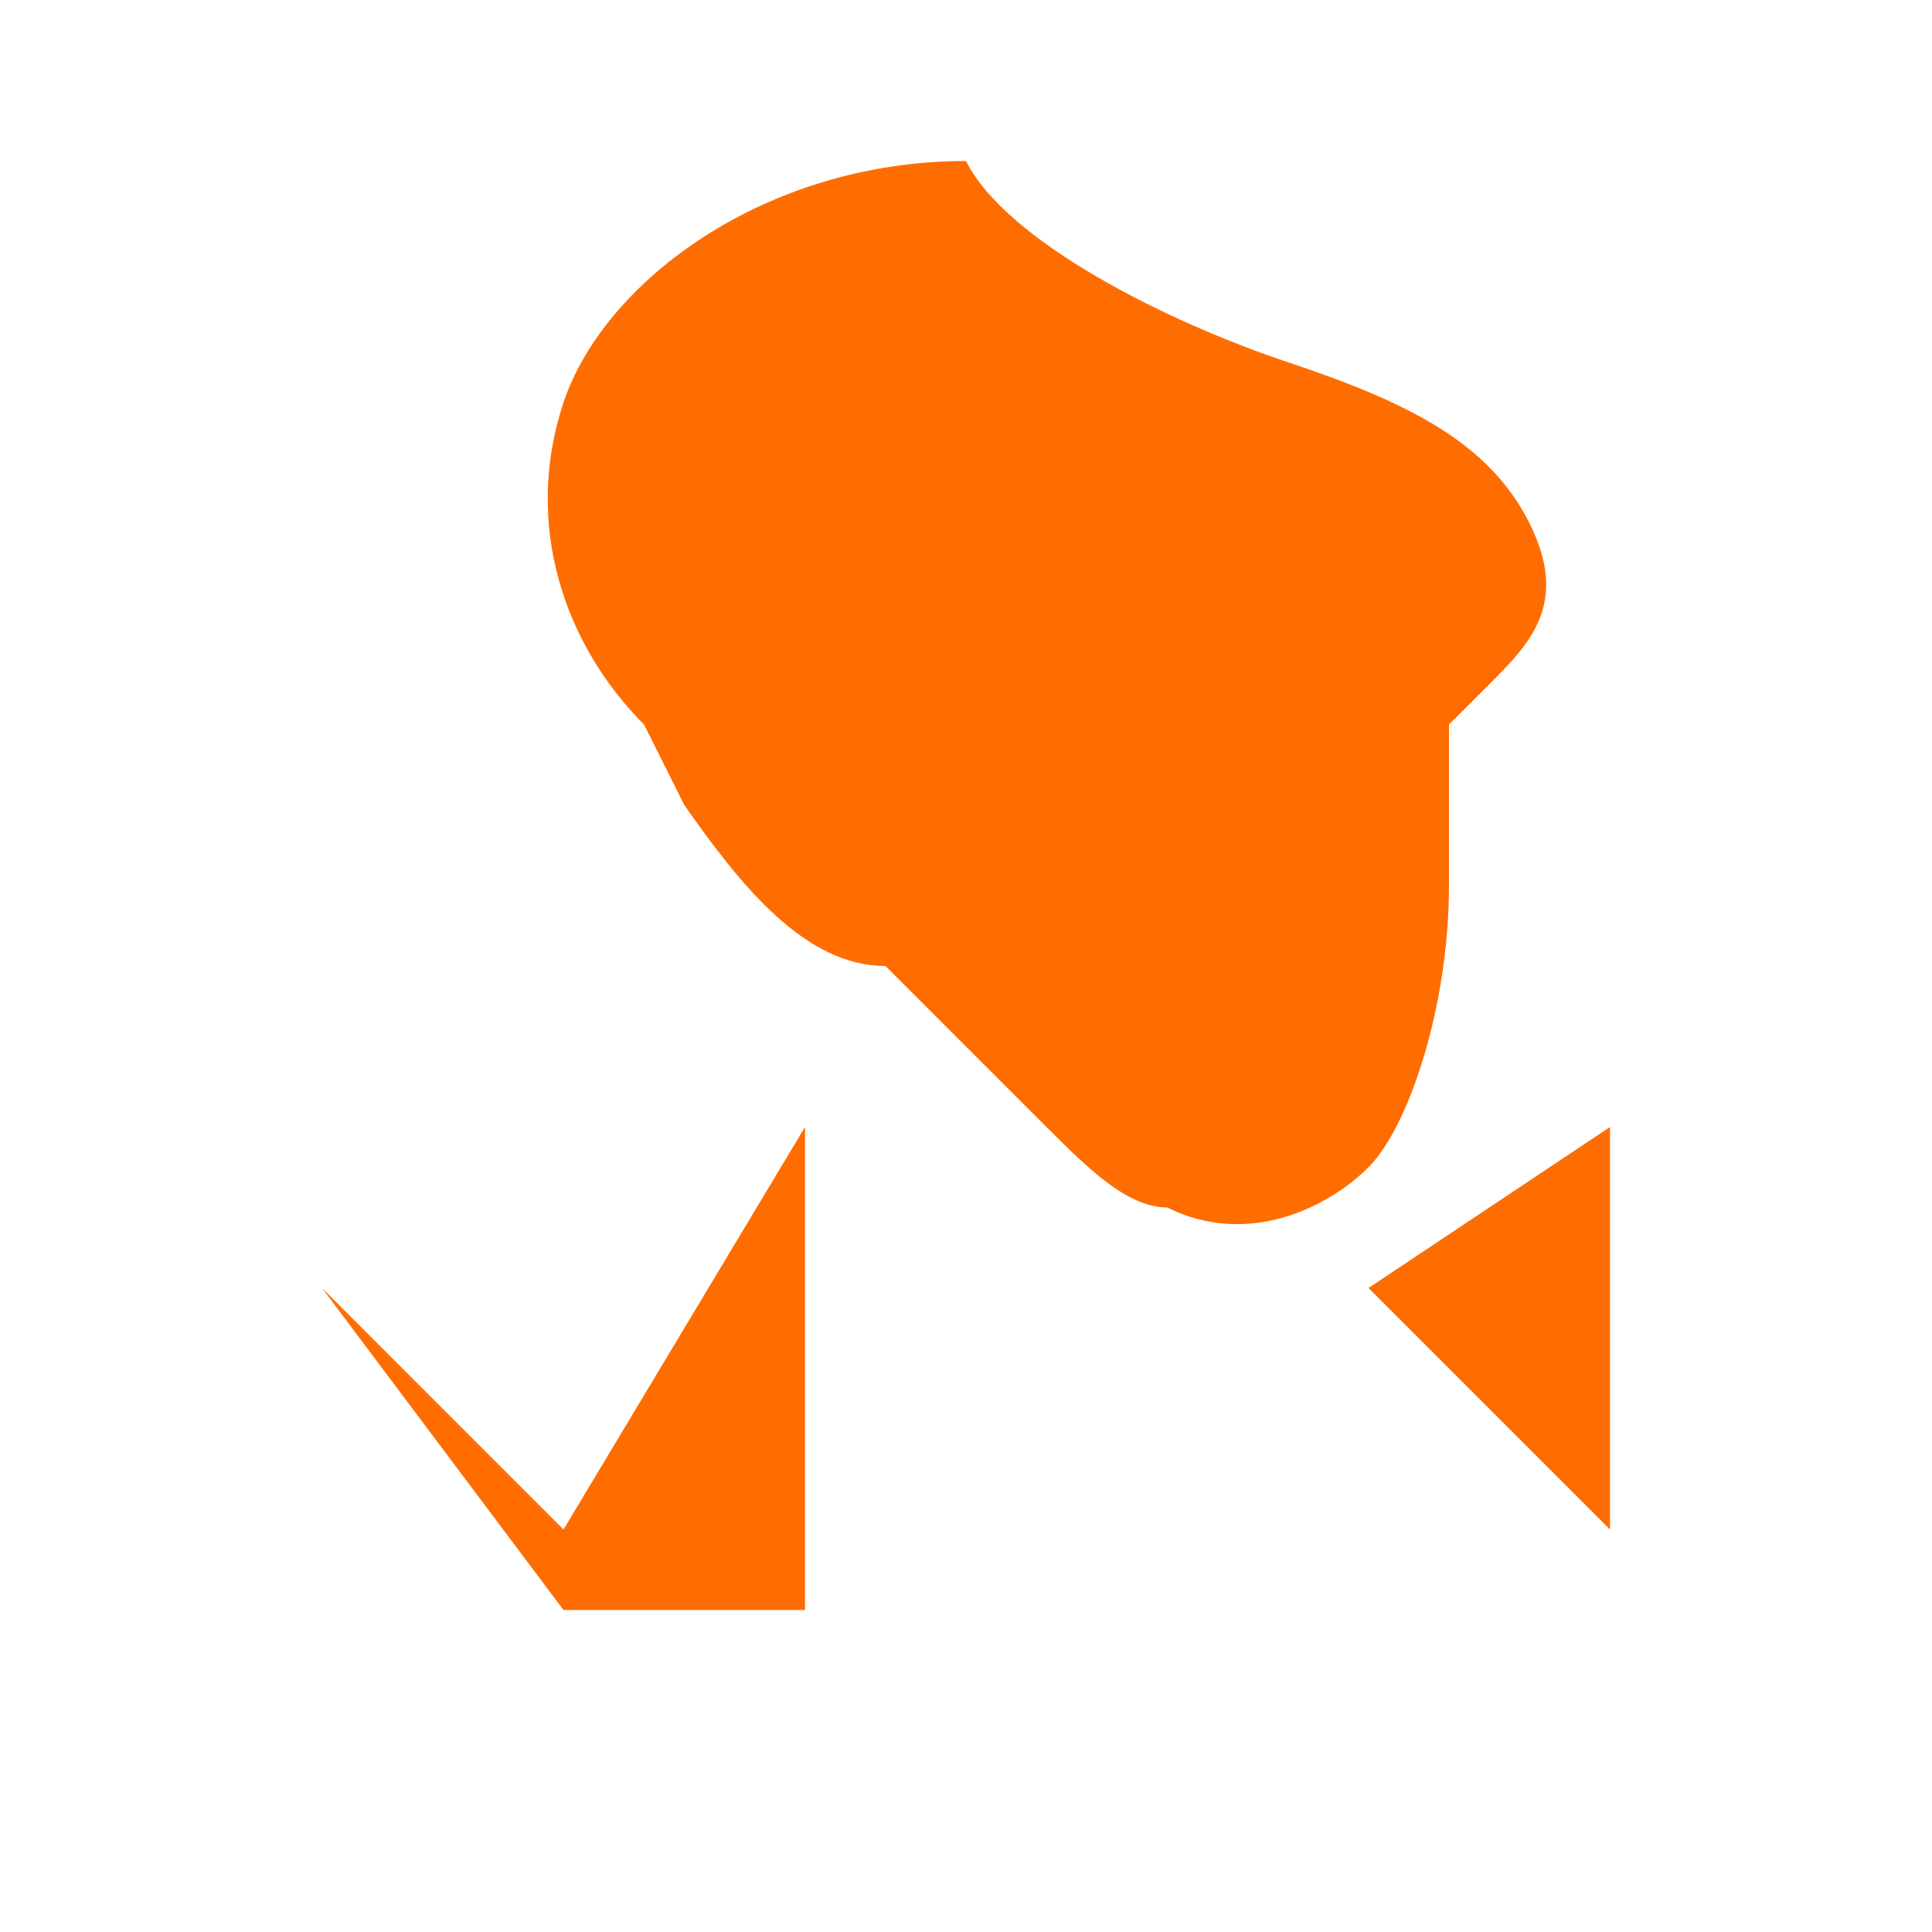
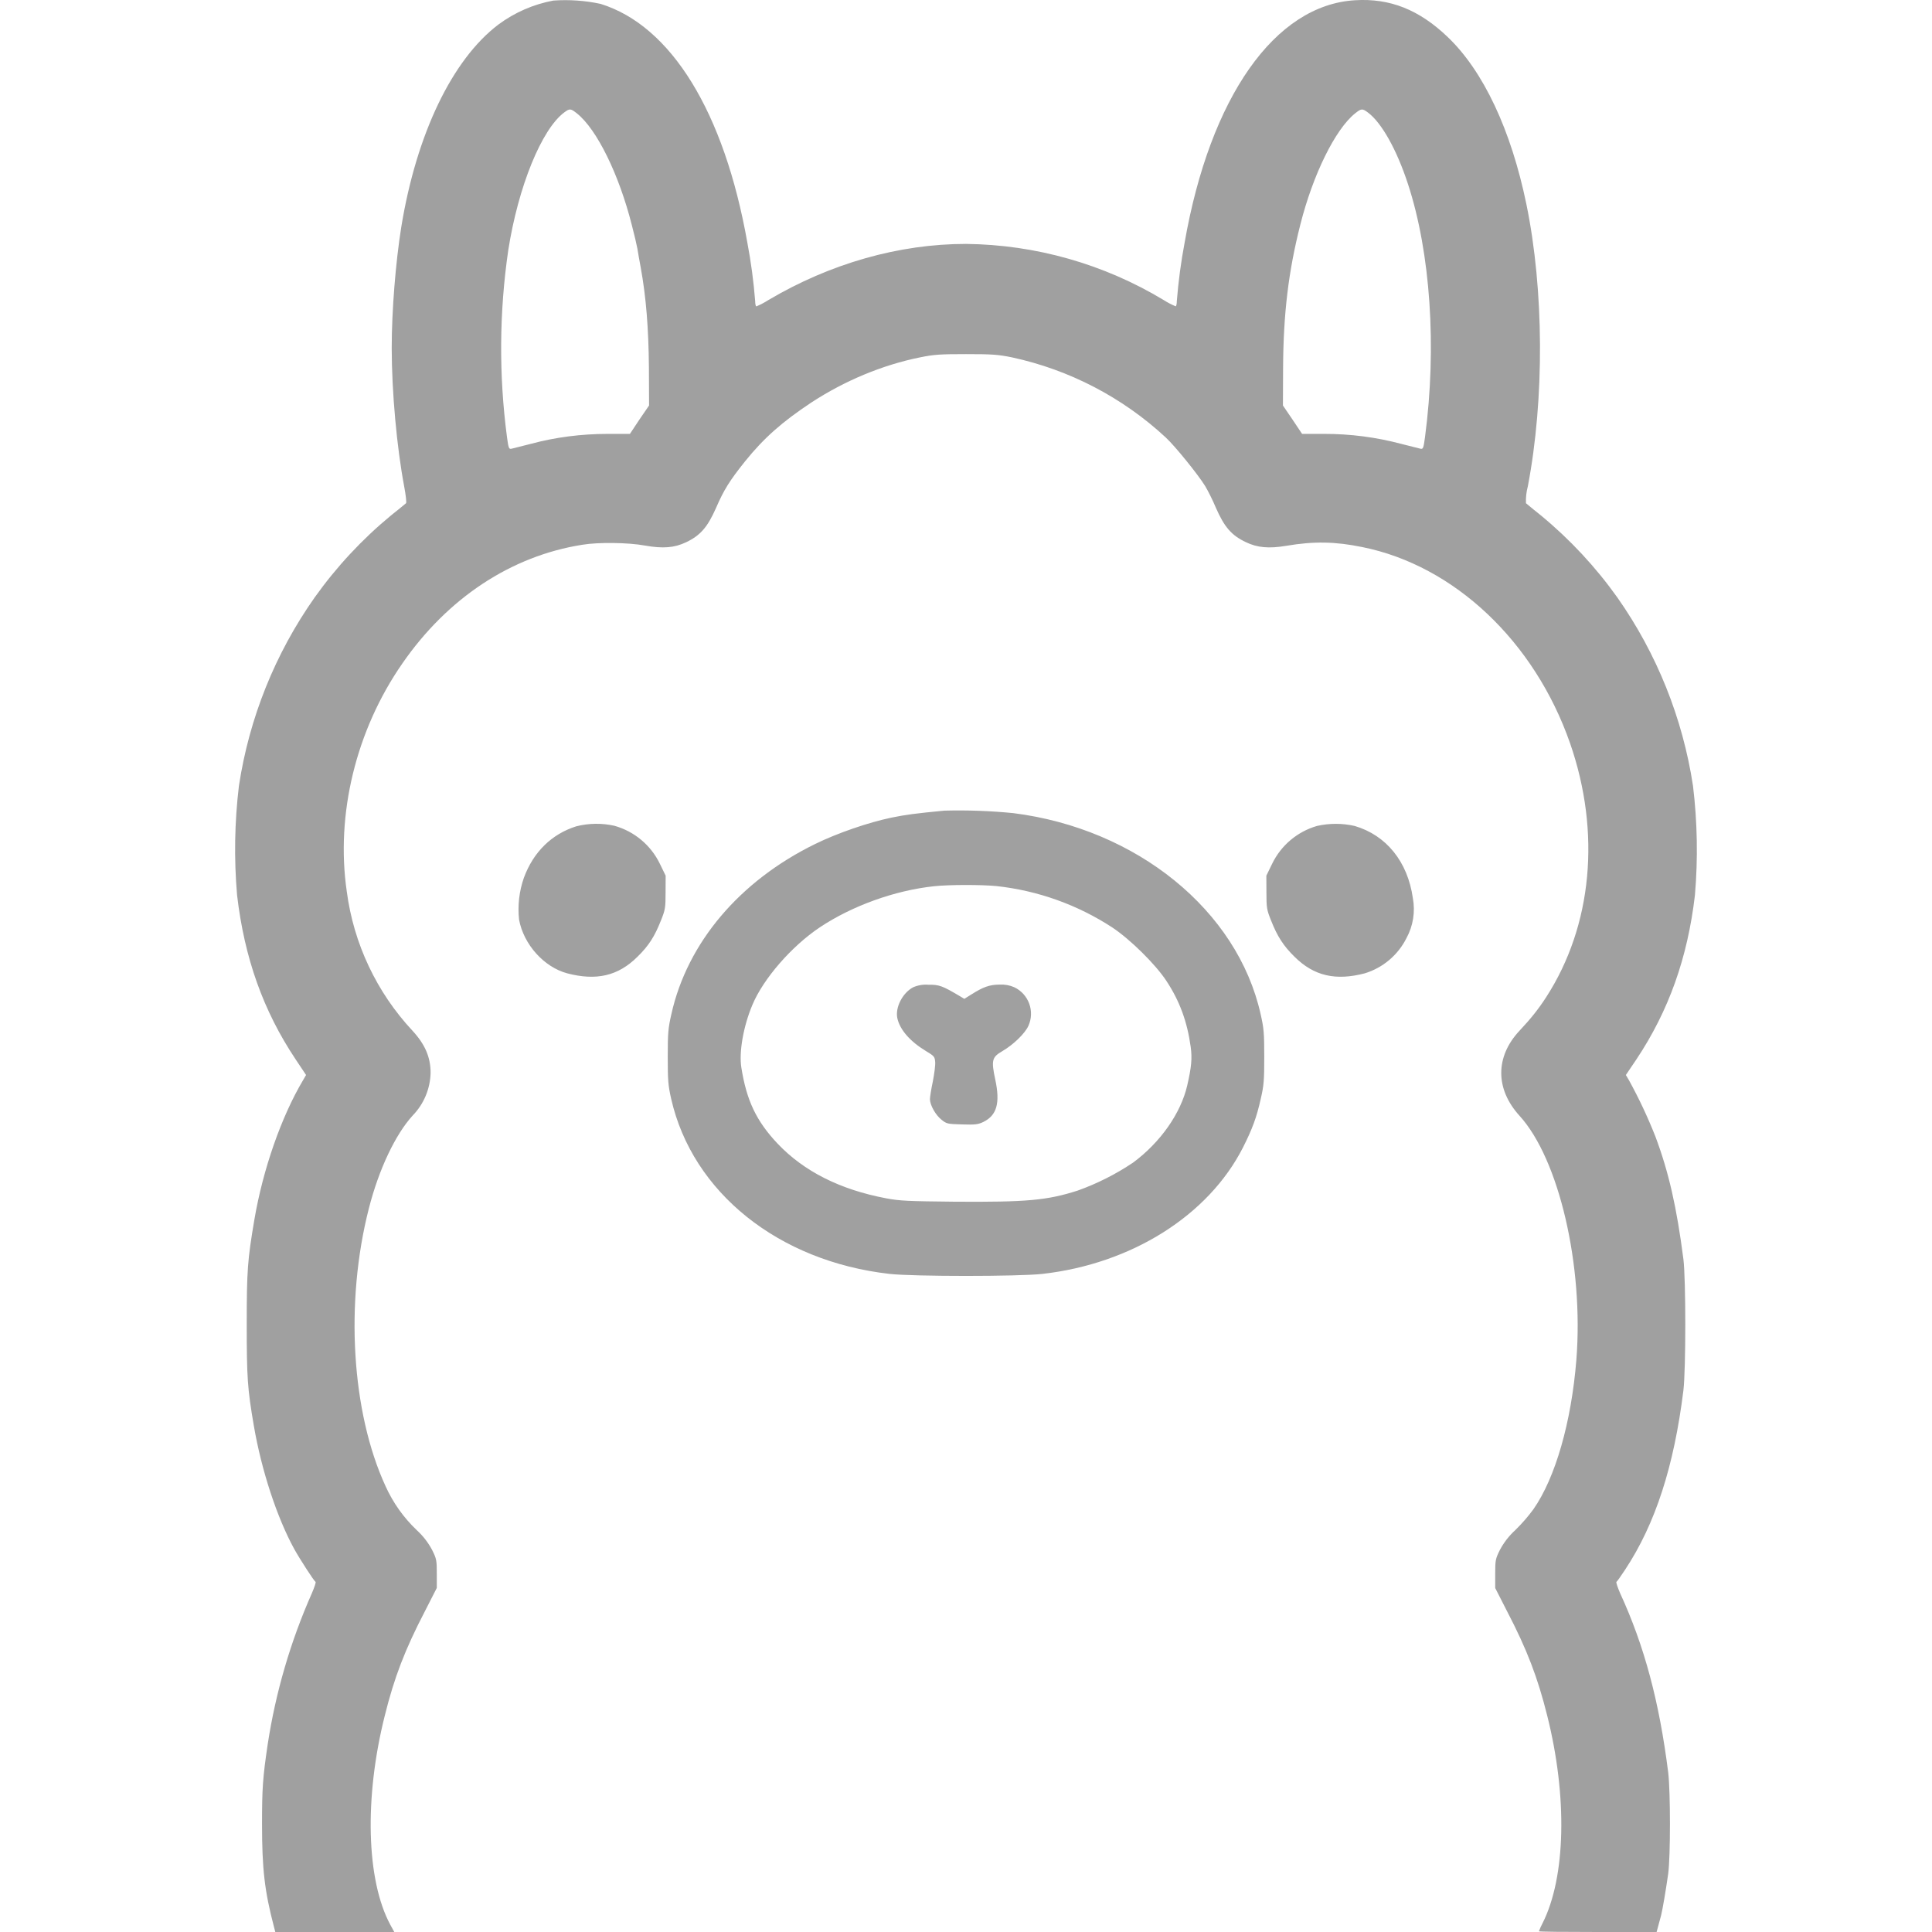
- <svg xmlns="http://www.w3.org/2000/svg" width="24" height="24" viewBox="0 0 24 24" fill="none">
-   <rect width="24" height="24" fill="#white" />
-   <path d="M12 2C9.5 2 7.5 3.5 7 5C6.5 6.5 7 8 8 9L8.5 10C9.2 11 10 12 11 12L11.5 12.5C12 13 12.5 13.5 13 14C13.5 14.5 14 15 14.5 15C15.5 15.5 16.5 15 17 14.5C17.5 14 18 12.5 18 11V9L18.5 8.5C19 8 19.5 7.5 19 6.5C18.5 5.5 17.5 5 16 4.5C14.5 4 12.5 3 12 2Z" fill="#FF6D00" />
-   <path d="M4 16L7 19L10 14V20H7L4 16Z" fill="#FF6D00" />
-   <path d="M17 16L20 19V14L17 16Z" fill="#FF6D00" />
+ <svg xmlns="http://www.w3.org/2000/svg" width="16" height="16" viewBox="0 0 24 24">
+   <path fill="#a0a0a0" d="M16.361 10.26a.894.894 0 0 0-.558.47l-.072.148.001.207c0 .193.004.217.059.353.076.193.152.312.291.448.24.238.51.3.872.205a.86.86 0 0 0 .517-.436.752.752 0 0 0 .08-.498c-.064-.453-.33-.782-.724-.897a1.06 1.06 0 0 0-.466 0zm-9.203.005c-.305.096-.533.32-.65.639a1.187 1.187 0 0 0-.06.52c.057.309.31.59.598.667.362.095.632.033.872-.205.14-.136.215-.255.291-.448.055-.136.059-.16.059-.353l.001-.207-.072-.148a.894.894 0 0 0-.565-.472 1.02 1.02 0 0 0-.474.007Zm4.184 2c-.131.071-.223.25-.195.383.031.143.157.288.353.407.105.063.112.072.117.136.004.038-.01.146-.029.243-.02.094-.036.194-.036.222.002.074.07.195.143.253.064.052.076.054.255.059.164.005.198.001.264-.03.169-.082.212-.234.15-.525-.052-.243-.042-.28.087-.355.137-.08.281-.219.324-.314a.365.365 0 0 0-.175-.48.394.394 0 0 0-.181-.033c-.126 0-.207.03-.355.124l-.085.053-.053-.032c-.219-.13-.259-.145-.391-.143a.396.396 0 0 0-.193.032zm.39-2.195c-.373.036-.475.05-.654.086-.291.06-.68.195-.951.328-.94.46-1.589 1.226-1.787 2.114-.04.176-.045.234-.045.53 0 .294.005.357.043.524.264 1.16 1.332 2.017 2.714 2.173.3.033 1.596.033 1.896 0 1.11-.125 2.064-.727 2.493-1.571.114-.226.169-.372.22-.602.039-.167.044-.23.044-.523 0-.297-.005-.355-.045-.531-.288-1.29-1.539-2.304-3.072-2.497a6.873 6.873 0 0 0-.855-.031zm.645.937a3.283 3.283 0 0 1 1.44.514c.223.148.537.458.671.662.166.251.26.508.303.82.02.143.01.251-.043.482-.08.345-.332.705-.672.957a3.115 3.115 0 0 1-.689.348c-.382.122-.632.144-1.525.138-.582-.006-.686-.01-.853-.042-.57-.107-1.022-.334-1.35-.68-.264-.28-.385-.535-.45-.946-.03-.192.025-.509.137-.776.136-.326.488-.73.836-.963.403-.269.934-.46 1.422-.512.187-.02.586-.02.773-.002zm-5.503-11a1.653 1.653 0 0 0-.683.298C5.617.74 5.173 1.666 4.985 2.819c-.07.436-.119 1.04-.119 1.503 0 .544.064 1.24.155 1.721.02.107.031.202.023.208a8.12 8.12 0 0 1-.187.152 5.324 5.324 0 0 0-.949 1.02 5.49 5.49 0 0 0-.94 2.339 6.625 6.625 0 0 0-.023 1.357c.091.78.325 1.438.727 2.04l.13.195-.037.064c-.269.452-.498 1.105-.605 1.732-.084.496-.095.629-.095 1.294 0 .67.009.803.088 1.266.095.555.288 1.143.503 1.534.071.128.243.393.264.407.007.003-.014.067-.046.141a7.405 7.405 0 0 0-.548 1.873c-.062.417-.071.552-.071.991 0 .56.031.832.148 1.279L3.42 24h1.478l-.05-.091c-.297-.552-.325-1.575-.068-2.597.117-.472.25-.819.498-1.296l.148-.29v-.177c0-.165-.003-.184-.057-.293a.915.915 0 0 0-.194-.25 1.74 1.74 0 0 1-.385-.543c-.424-.92-.506-2.286-.208-3.451.124-.486.329-.918.544-1.154a.787.787 0 0 0 .223-.531c0-.195-.07-.355-.224-.522a3.136 3.136 0 0 1-.817-1.729c-.14-.96.114-2.005.69-2.834.563-.814 1.353-1.336 2.237-1.475.199-.033.57-.028.776.01.226.04.367.028.512-.041.179-.085.268-.19.374-.431.093-.215.165-.333.36-.576.234-.29.46-.489.822-.729.413-.27.884-.467 1.352-.561.17-.035.25-.04.569-.04.319 0 .398.005.569.04a4.07 4.07 0 0 1 1.914.997c.117.109.398.457.488.602.034.057.095.177.132.267.105.241.195.346.374.43.14.068.286.082.503.045.343-.058.607-.053.943.016 1.144.23 2.14 1.173 2.581 2.437.385 1.108.276 2.267-.296 3.153-.097.15-.193.27-.333.419-.301.322-.301.722-.001 1.053.493.539.801 1.866.708 3.036-.062.772-.26 1.463-.533 1.854a2.096 2.096 0 0 1-.224.258.916.916 0 0 0-.194.25c-.054.109-.057.128-.057.293v.178l.148.29c.248.476.38.823.498 1.295.253 1.008.231 2.01-.059 2.581a.845.845 0 0 0-.044.098c0 .006.329.009.732.009h.73l.02-.074.036-.134c.019-.076.057-.3.088-.516.029-.217.029-1.016 0-1.258-.11-.875-.295-1.57-.597-2.226-.032-.074-.053-.138-.046-.141.008-.005.057-.074.108-.152.376-.569.607-1.284.724-2.228.031-.26.031-1.378 0-1.628-.083-.645-.182-1.082-.348-1.525a6.083 6.083 0 0 0-.329-.7l-.038-.064.131-.194c.402-.604.636-1.262.727-2.04a6.625 6.625 0 0 0-.024-1.358 5.512 5.512 0 0 0-.939-2.339 5.325 5.325 0 0 0-.95-1.02 8.097 8.097 0 0 1-.186-.152.692.692 0 0 1 .023-.208c.208-1.087.201-2.443-.017-3.503-.19-.924-.535-1.658-.98-2.082-.354-.338-.716-.482-1.15-.455-.996.059-1.8 1.205-2.116 3.01a6.805 6.805 0 0 0-.097.726c0 .036-.007.066-.015.066a.96.96 0 0 1-.149-.078A4.857 4.857 0 0 0 12 3.03c-.832 0-1.687.243-2.456.698a.958.958 0 0 1-.148.078c-.008 0-.015-.03-.015-.066a6.71 6.71 0 0 0-.097-.725C8.997 1.392 8.337.319 7.46.048a2.096 2.096 0 0 0-.585-.041Zm.293 1.402c.248.197.523.759.682 1.388.03.113.06.244.069.292.007.047.026.152.041.233.067.365.098.76.102 1.24l.002.475-.12.175-.118.178h-.278c-.324 0-.646.041-.954.124l-.238.06c-.033.007-.038-.003-.057-.144a8.438 8.438 0 0 1 .016-2.323c.124-.788.413-1.501.696-1.711.067-.05.079-.049.157.013zm9.825-.012c.17.126.358.46.498.888.28.854.36 2.028.212 3.145-.019.14-.024.151-.057.144l-.238-.06a3.693 3.693 0 0 0-.954-.124h-.278l-.119-.178-.119-.175.002-.474c.004-.669.066-1.19.214-1.772.157-.623.434-1.185.68-1.382.078-.062.09-.063.159-.012z" />
</svg>
